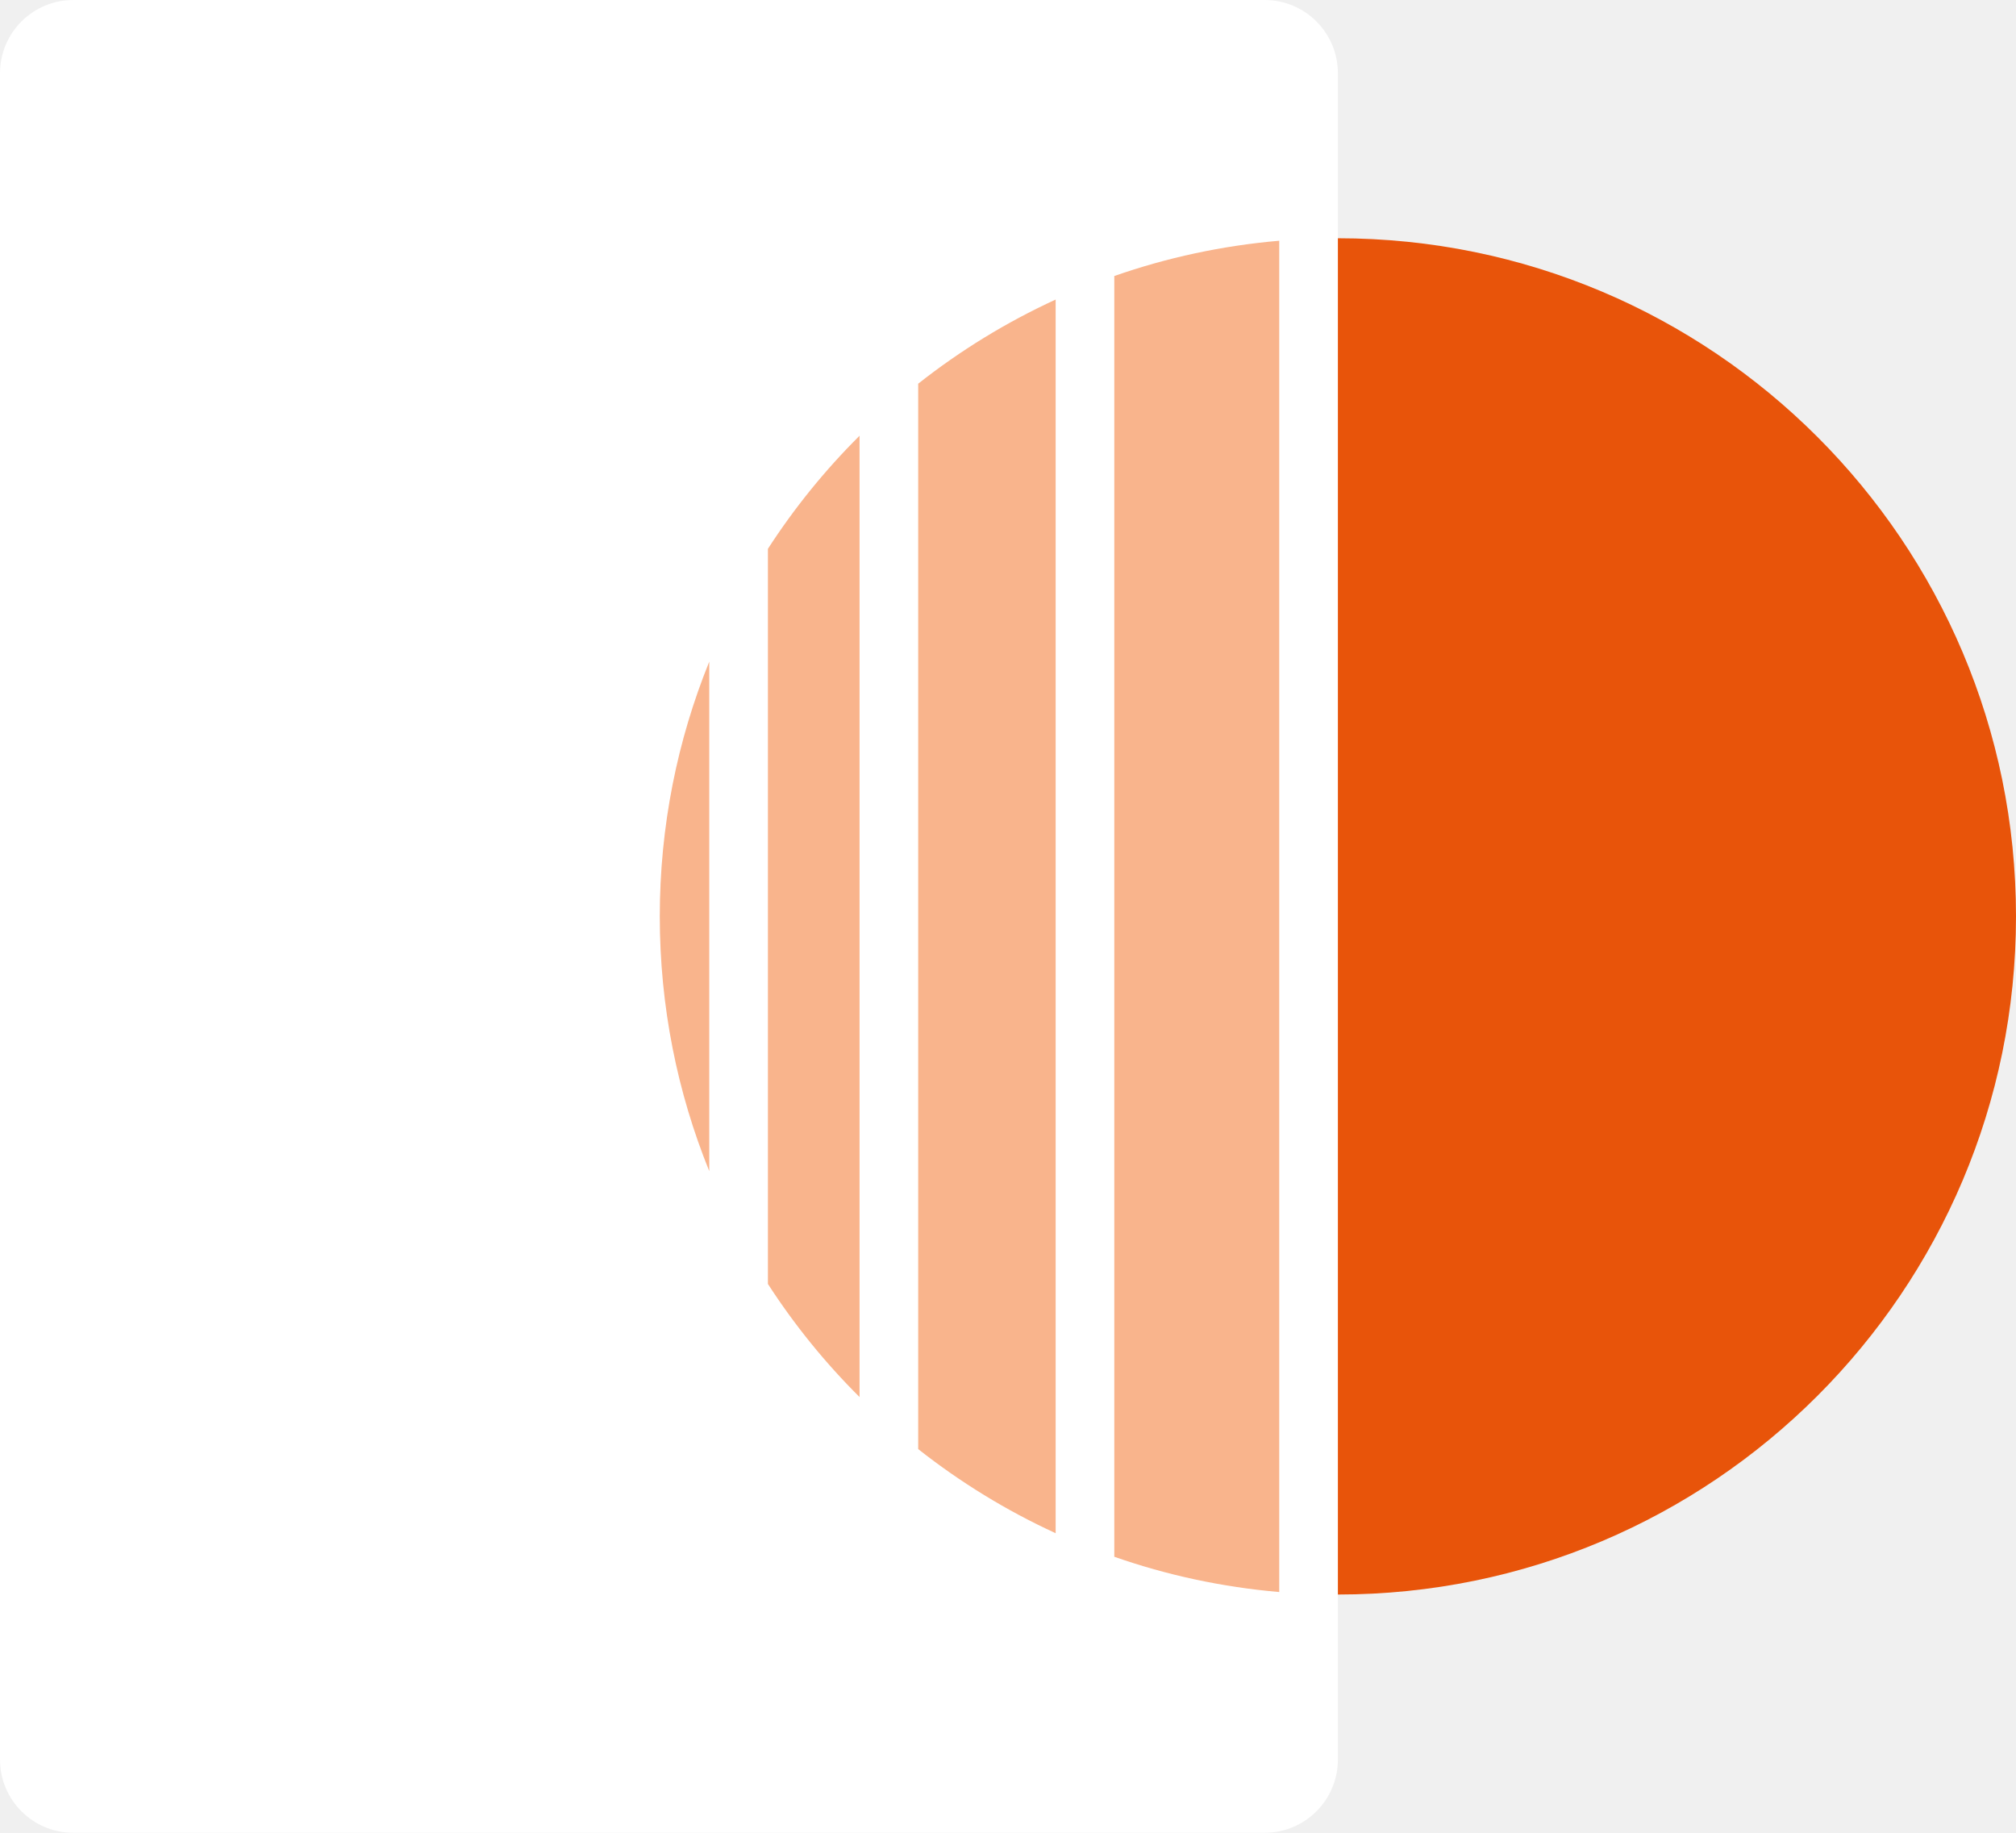
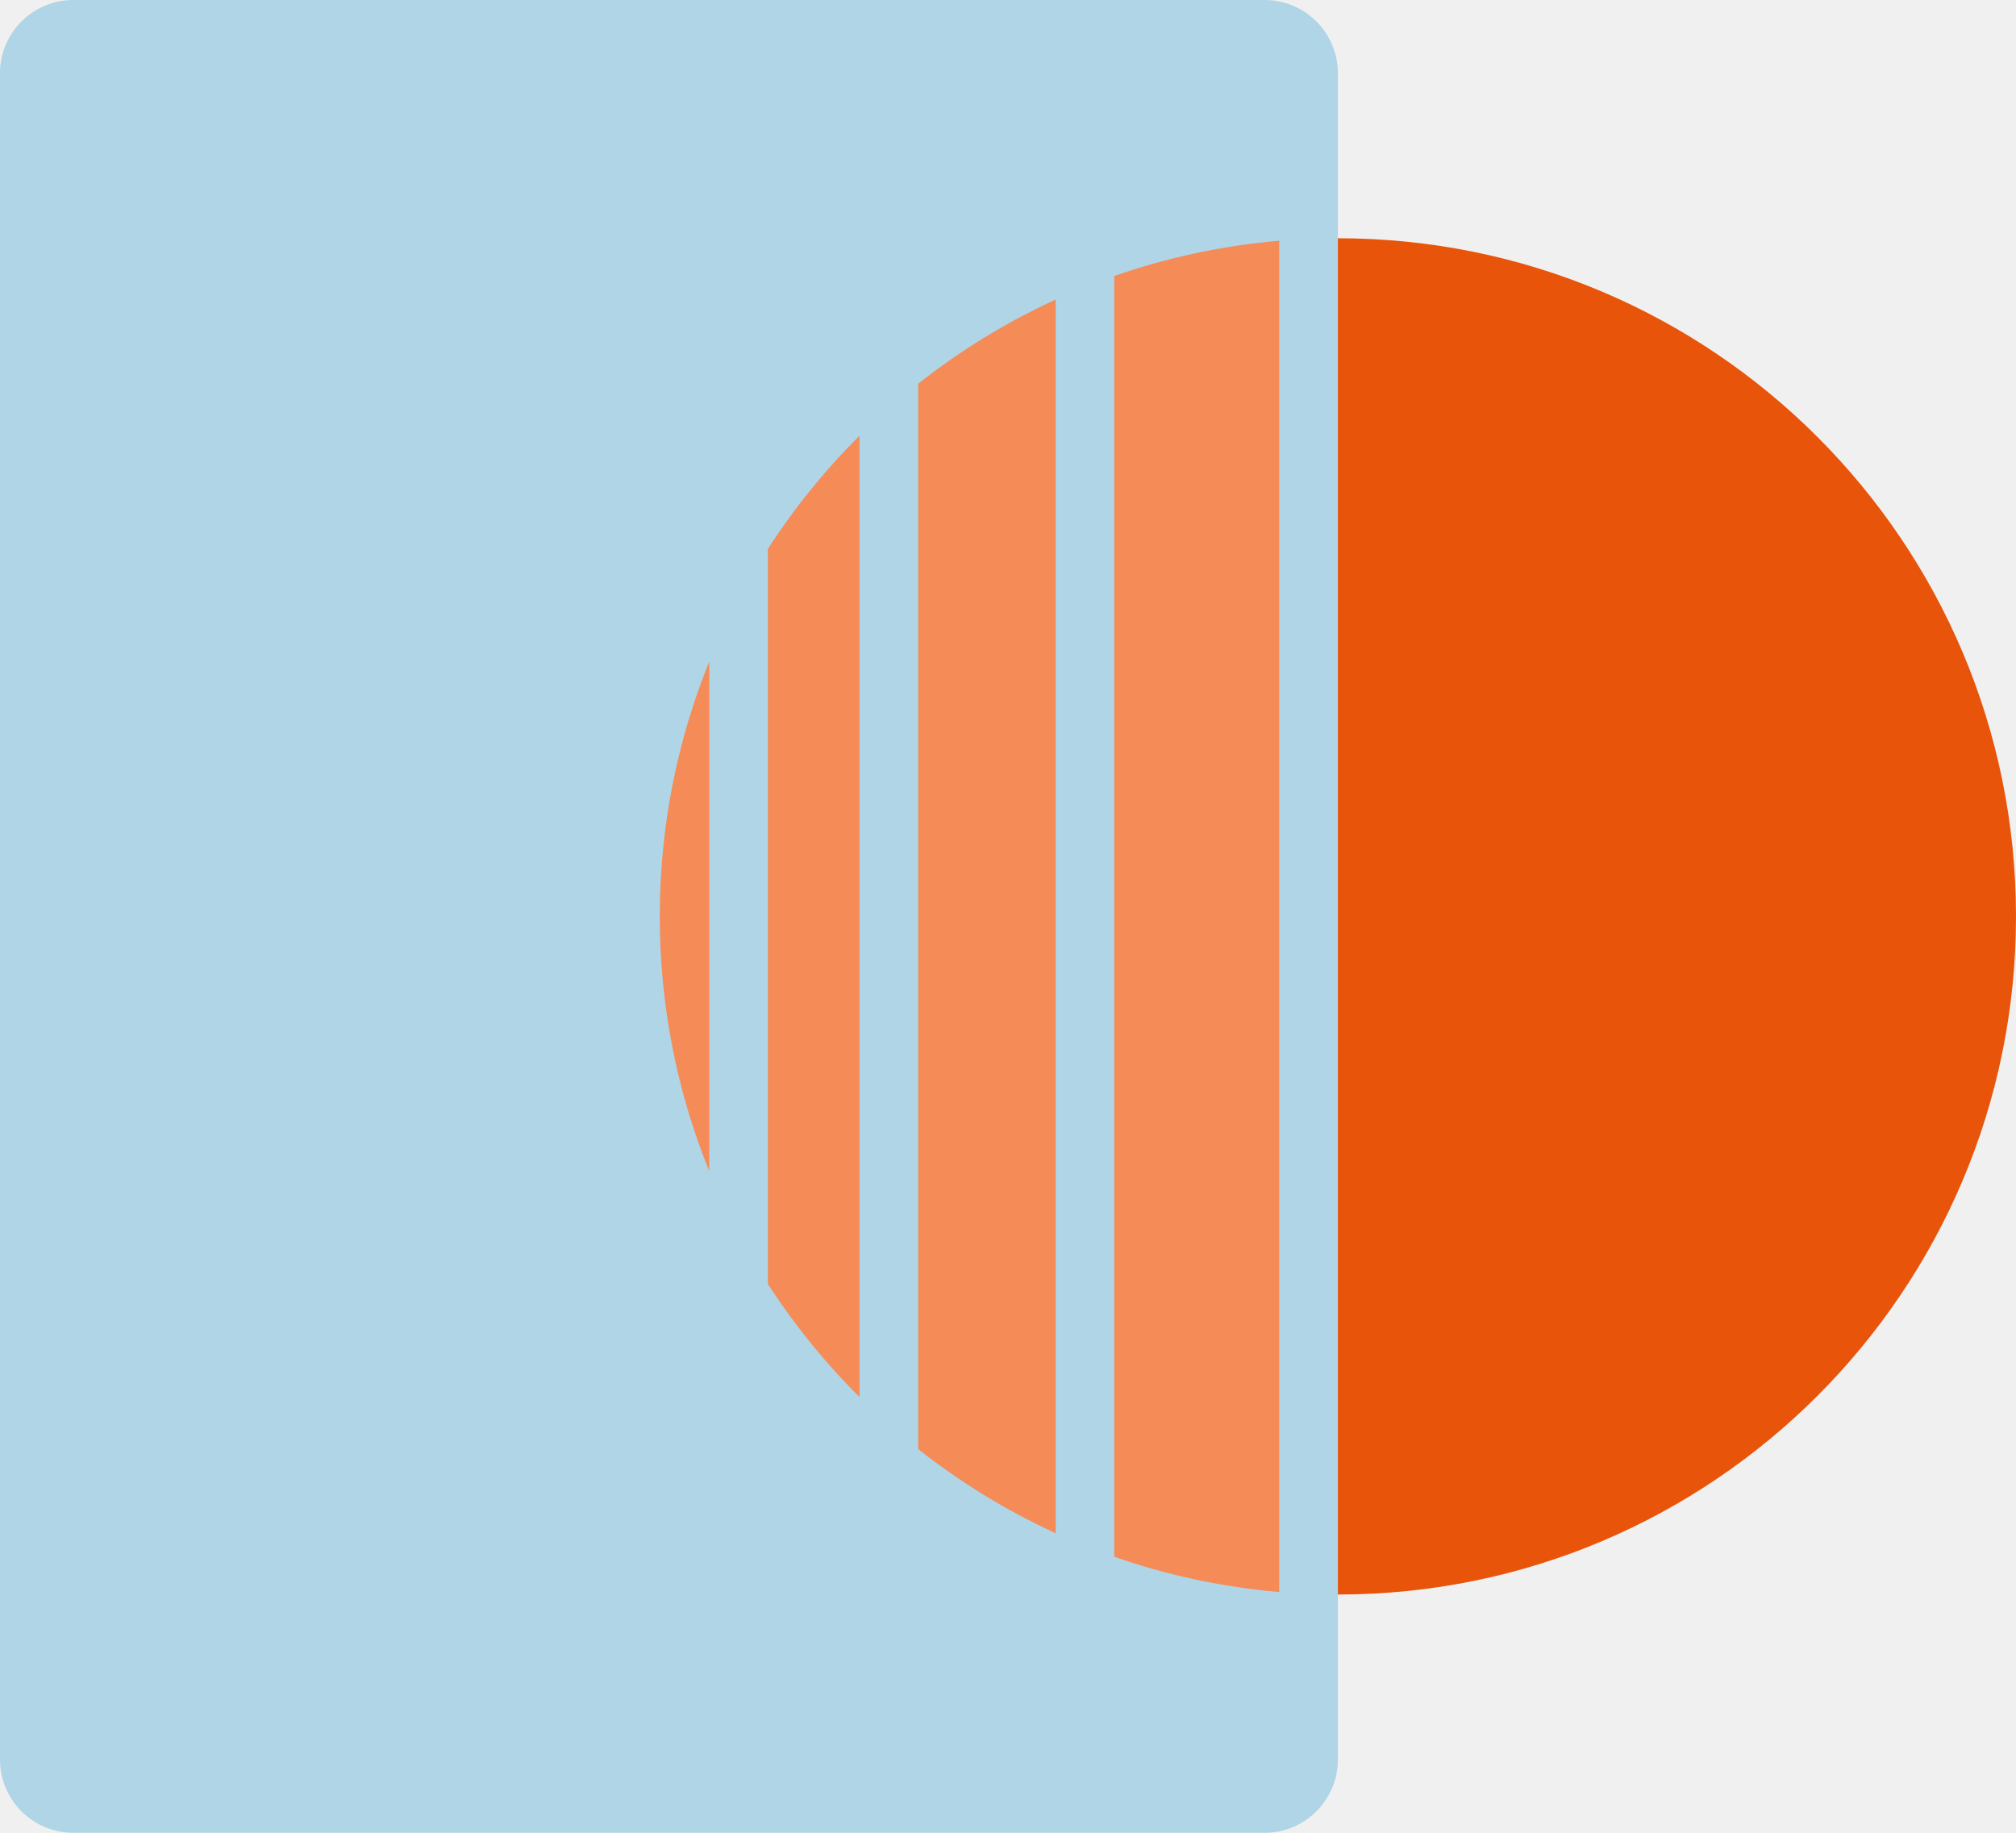
<svg xmlns="http://www.w3.org/2000/svg" width="220.00" height="200" viewBox="0 0 220.00 200" role="img" aria-label="Atlantic Sun Control symbol">
  <path fill="#E8540A" d="M220 100C220 140.87 186.87 174 146 174C105.13 174 72 140.87 72 100C72 59.13 105.13 26 146 26C186.87 26 220 59.13 220 100Z" />
-   <path fill="#FFFFFF" d="M8 0H138C142.42 0 146 3.58 146 8V192C146 196.42 142.42 200 138 200H8C3.58 200 0 196.42 0 192V8C0 3.58 3.58 0 8 0Z" />
-   <path fill="#F9B48C" d="M139.6 173.73C133.35 173.19 127.31 171.88 121.6 169.88V30.12C127.31 28.12 133.35 26.81 139.6 26.27V173.73ZM115.2 167.31C109.82 164.84 104.79 161.75 100.2 158.13V41.87C104.79 38.25 109.82 35.16 115.2 32.69V167.31ZM93.8 152.45C90.04 148.71 86.69 144.58 83.8 140.11V59.89C86.69 55.42 90.04 51.29 93.8 47.55V152.45ZM77.4 72.2V127.8C73.92 119.22 72 109.83 72 100C72 90.17 73.92 80.78 77.4 72.2Z" />
+   <path fill="#AFD5E6" d="M8 0H138C142.42 0 146 3.58 146 8V192C146 196.42 142.42 200 138 200H8C3.58 200 0 196.42 0 192V8C0 3.58 3.58 0 8 0Z" />
+   <path fill="#F58B57" d="M139.6 173.73C133.35 173.19 127.31 171.88 121.6 169.88V30.12C127.31 28.12 133.35 26.81 139.6 26.27V173.73ZM115.2 167.31C109.82 164.84 104.79 161.75 100.2 158.13V41.87C104.79 38.25 109.82 35.16 115.2 32.69V167.31ZM93.8 152.45C90.04 148.71 86.69 144.58 83.8 140.11V59.89C86.69 55.42 90.04 51.29 93.8 47.55V152.45ZM77.4 72.2V127.8C73.92 119.22 72 109.83 72 100C72 90.17 73.92 80.78 77.4 72.2Z" />
</svg>
